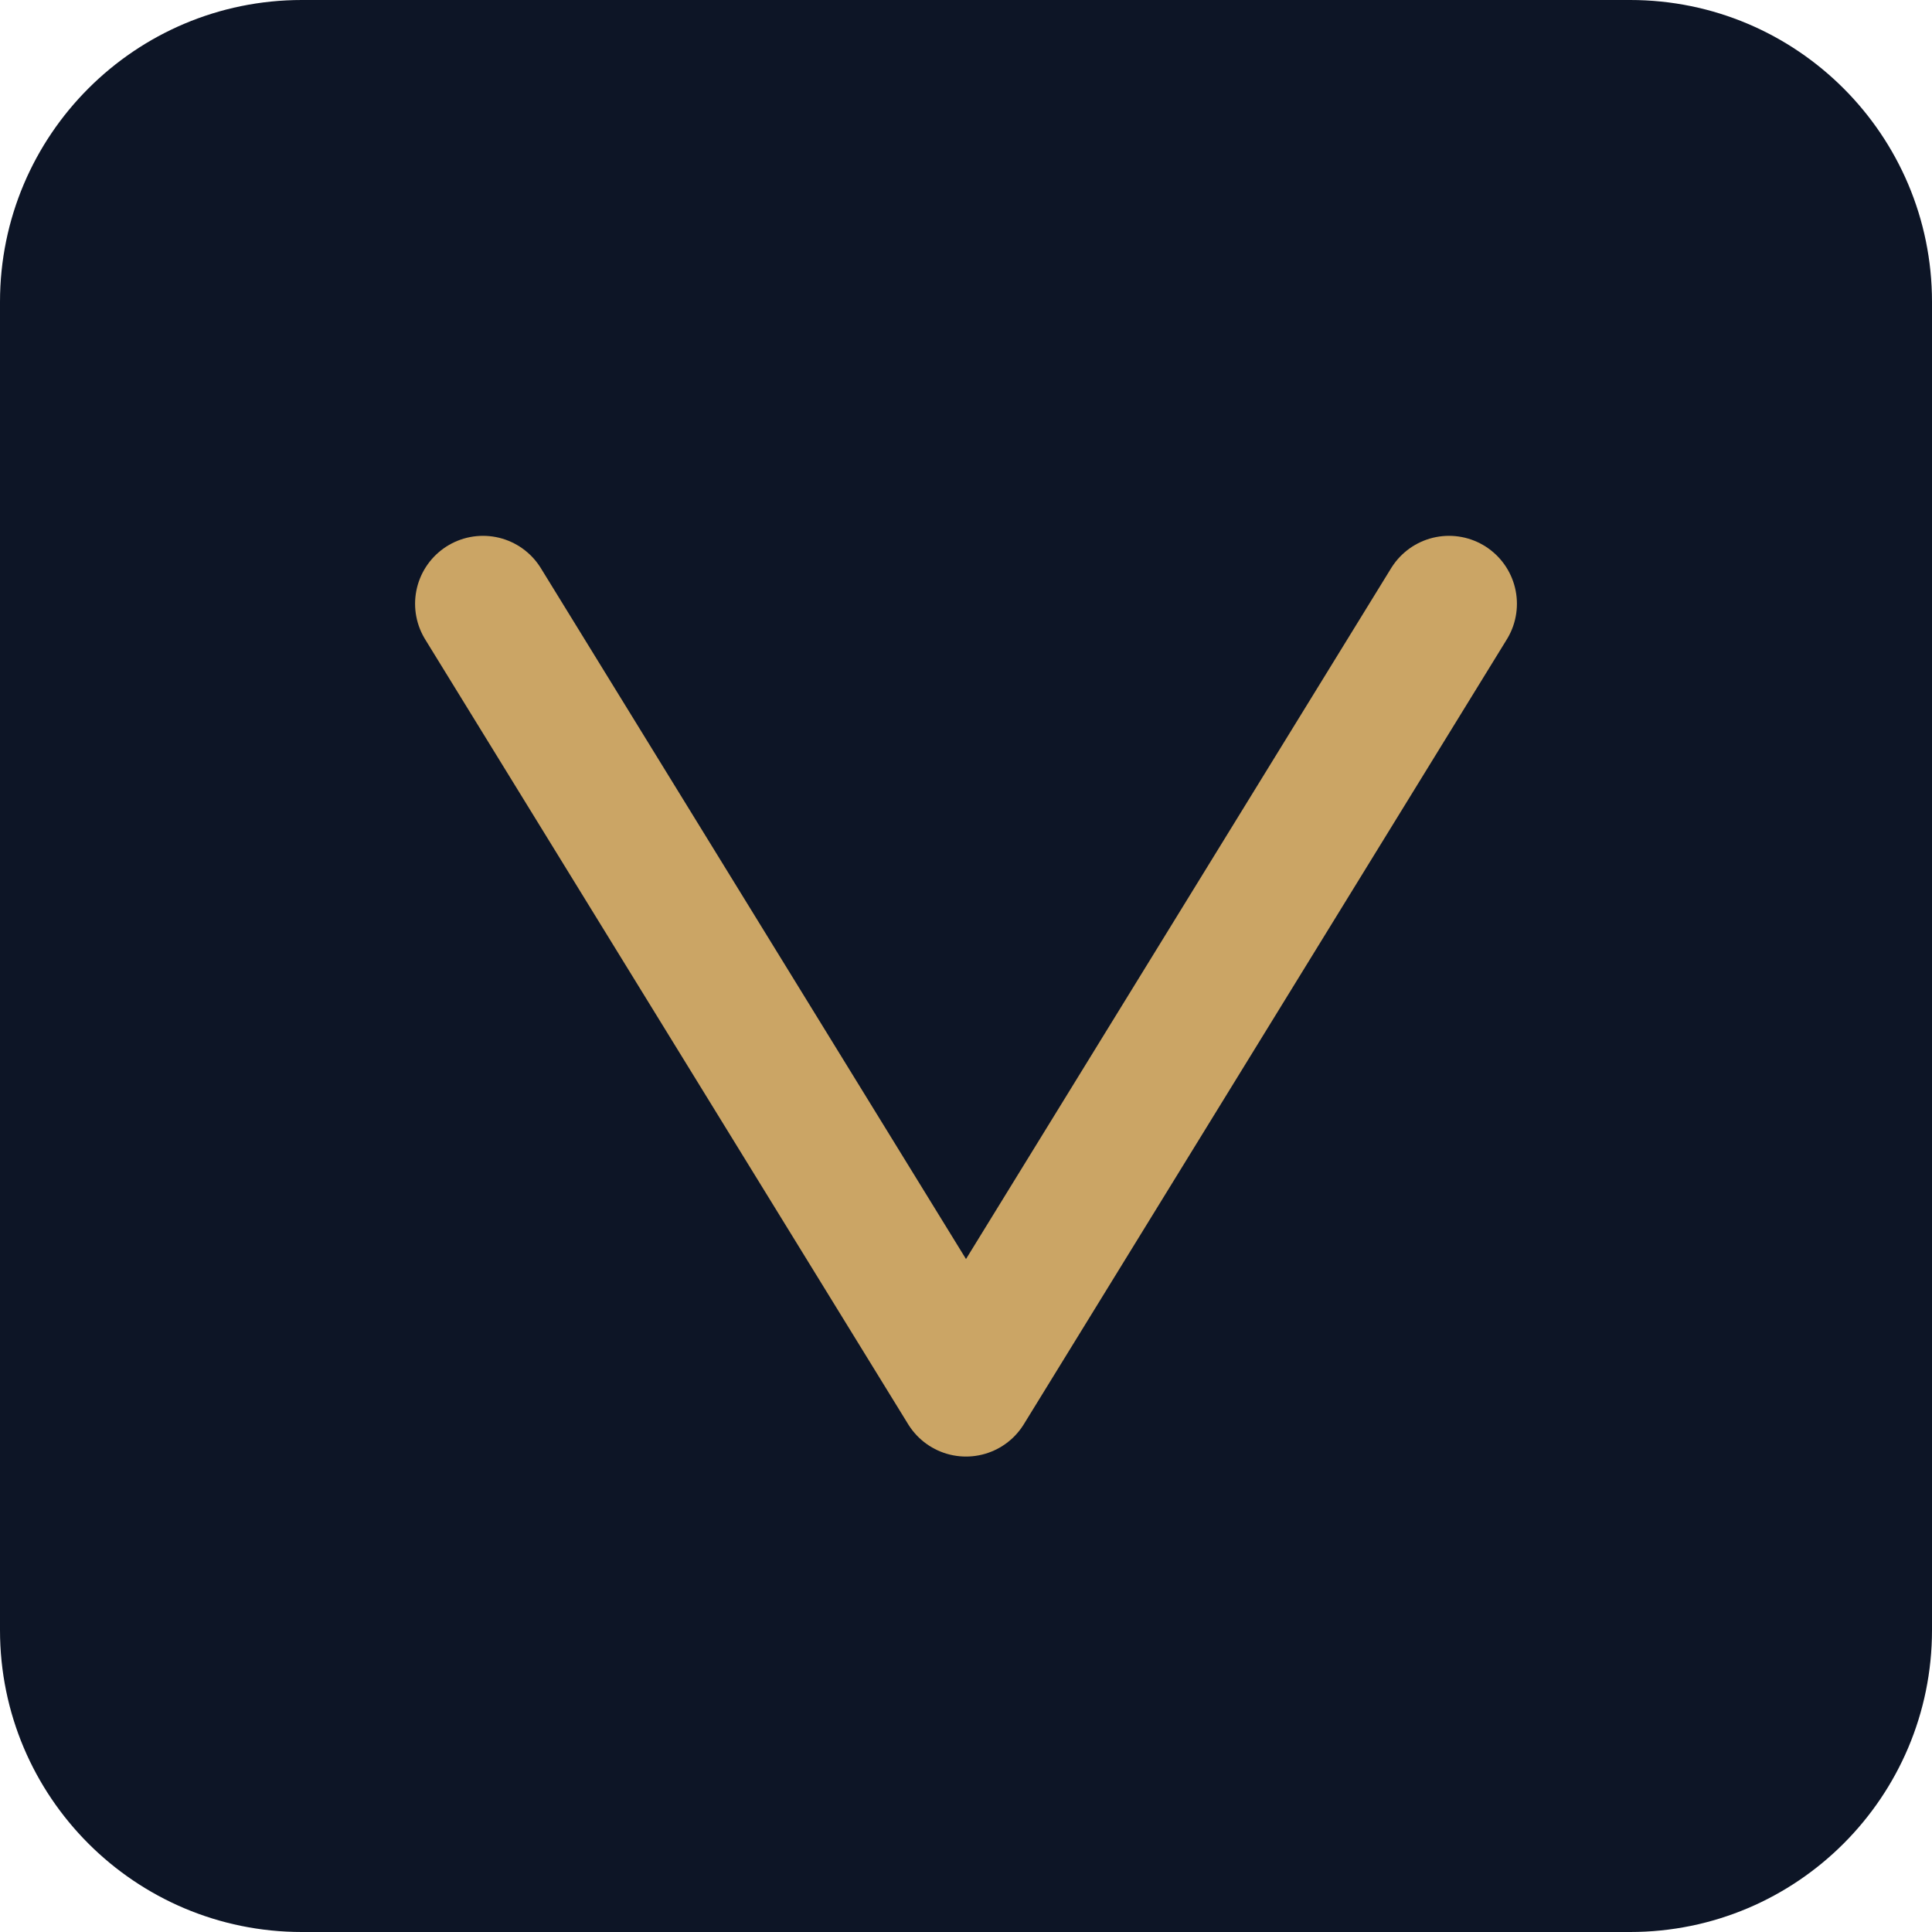
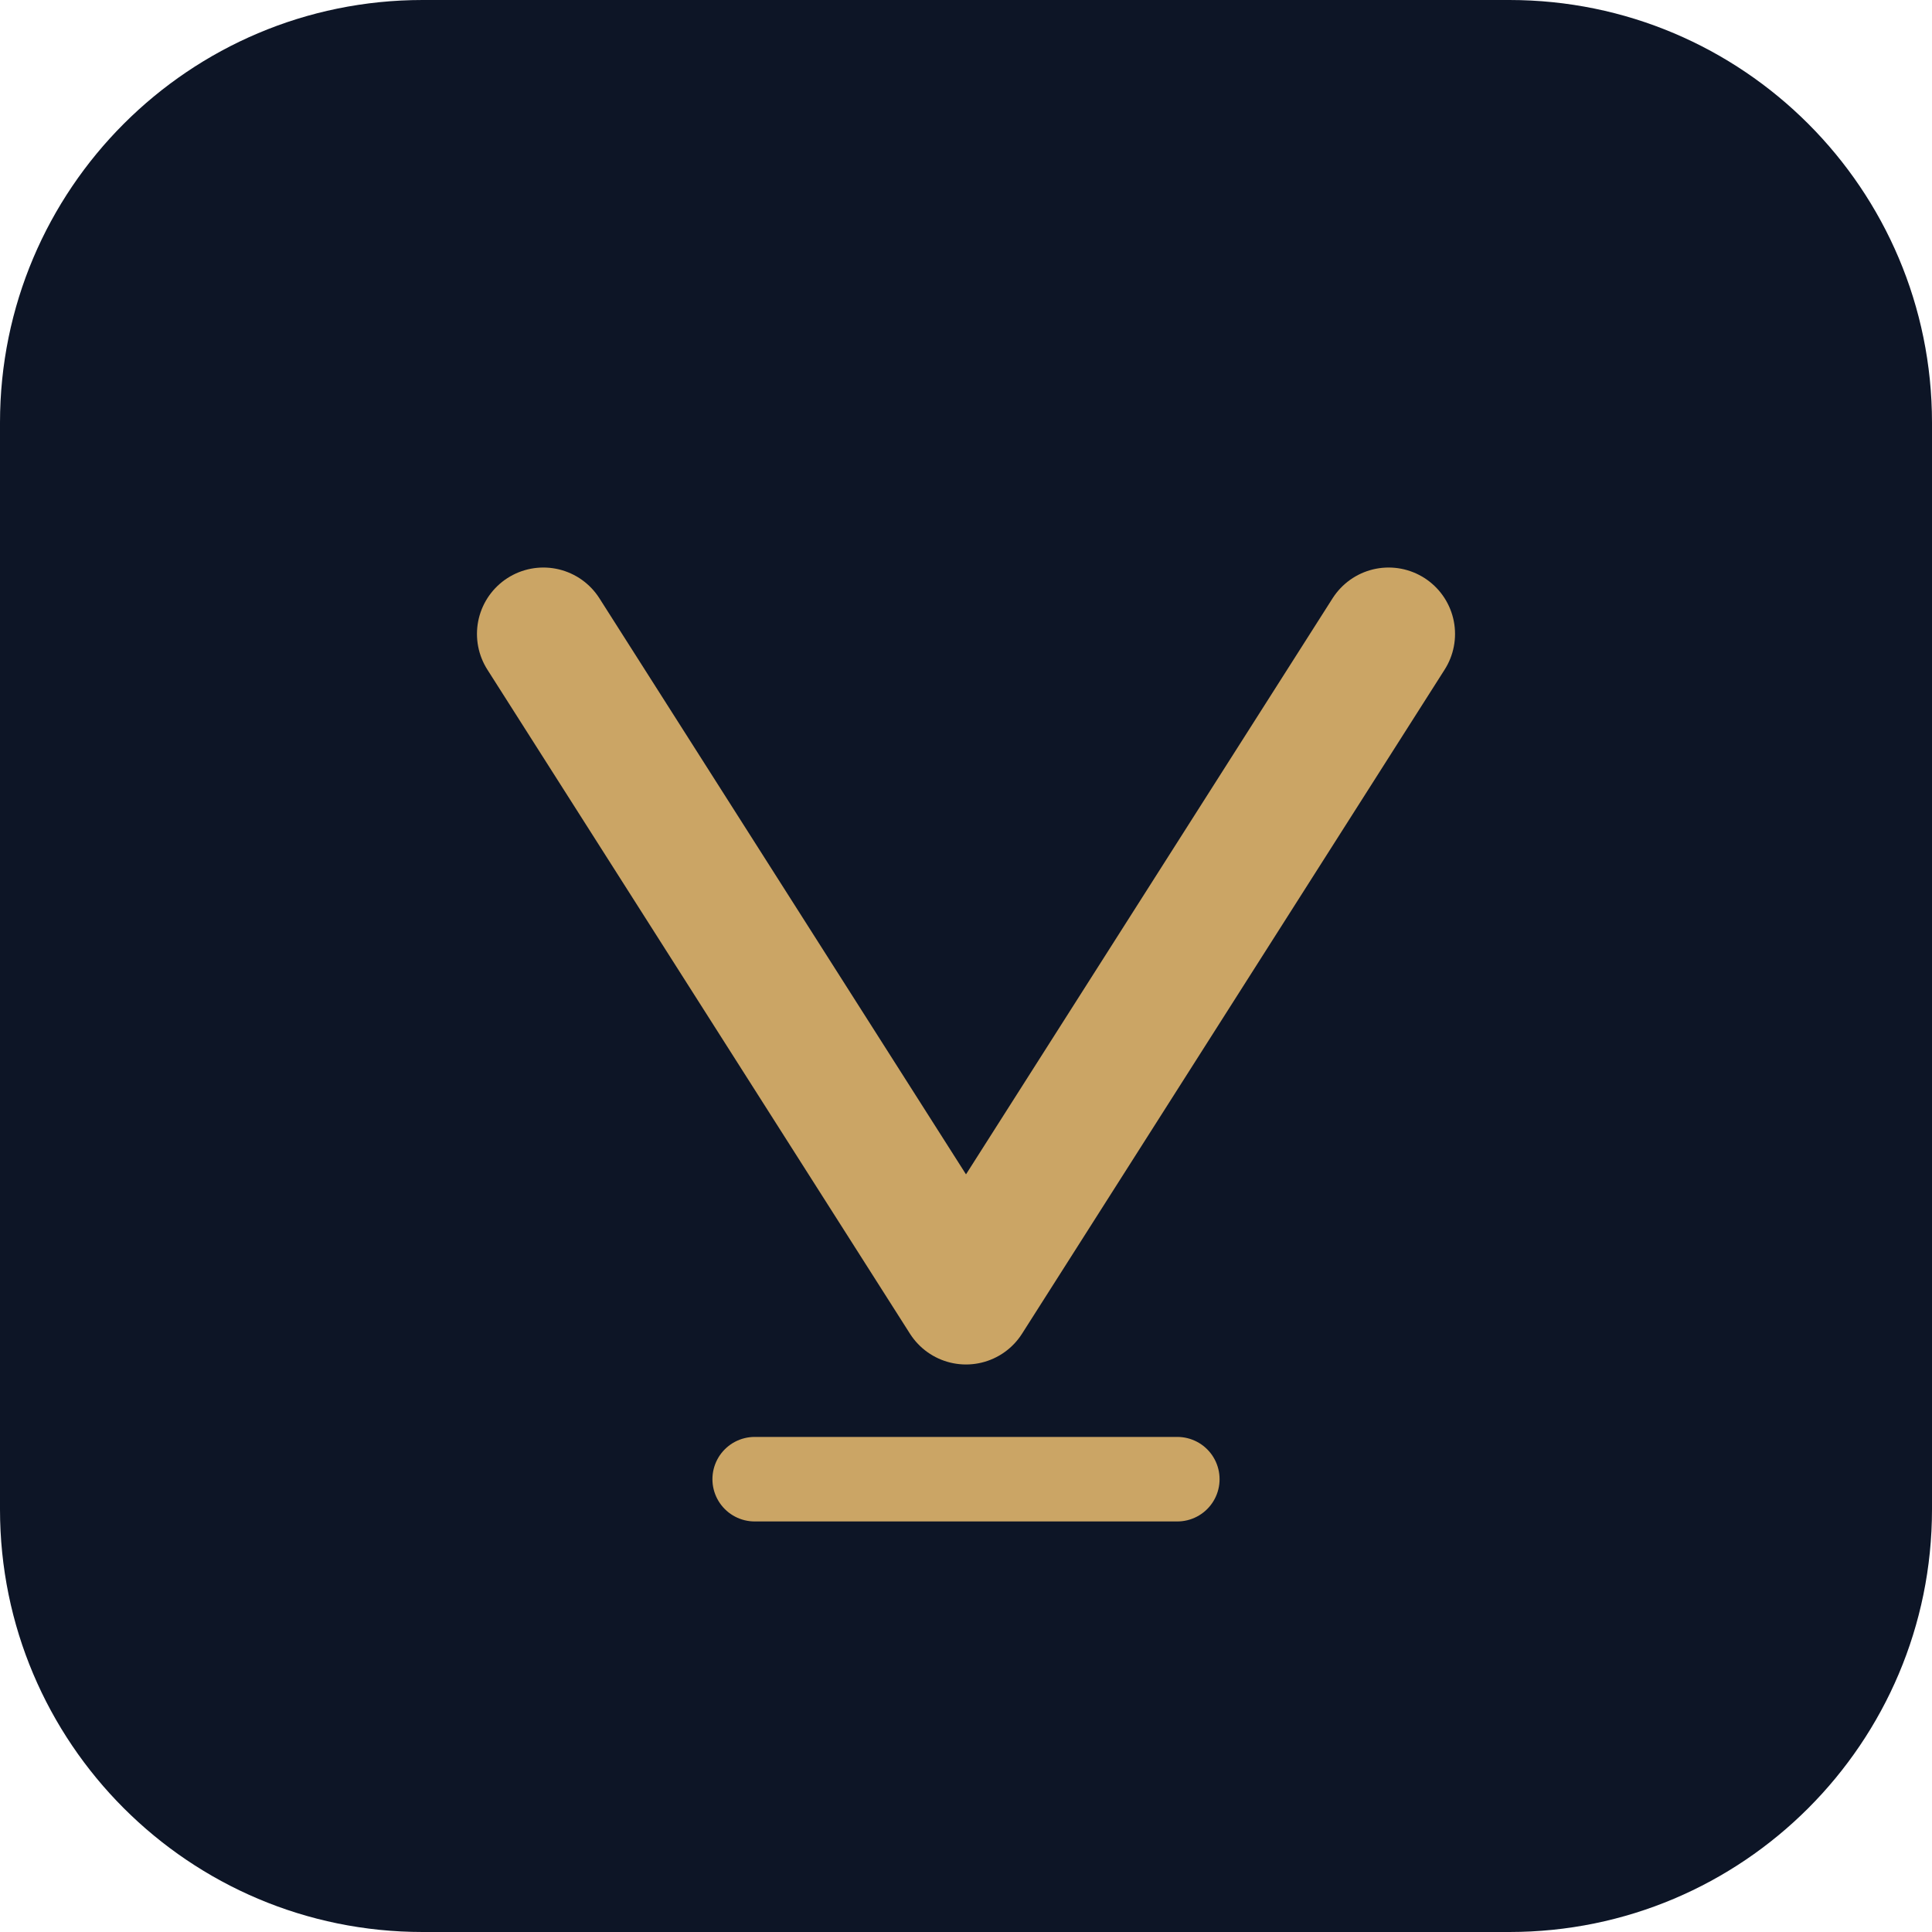
<svg xmlns="http://www.w3.org/2000/svg" viewBox="0 0 64 64">
-   <rect width="64" height="64" rx="10" fill="#0d1526" />
-   <path d="M16 20 L32 46 L48 20" fill="none" stroke="#cba565" stroke-width="4.5" stroke-linecap="round" stroke-linejoin="round" />
+   <rect width="64" height="64" rx="14" fill="#0d1526" />
+   <path d="M18 21 L32 43 L46 21" fill="none" stroke="#cba565" stroke-width="4.4" stroke-linecap="round" stroke-linejoin="round" />
+   <line x1="25" y1="49" x2="39" y2="49" stroke="#cba565" stroke-width="2.8" stroke-linecap="round" />
</svg>
